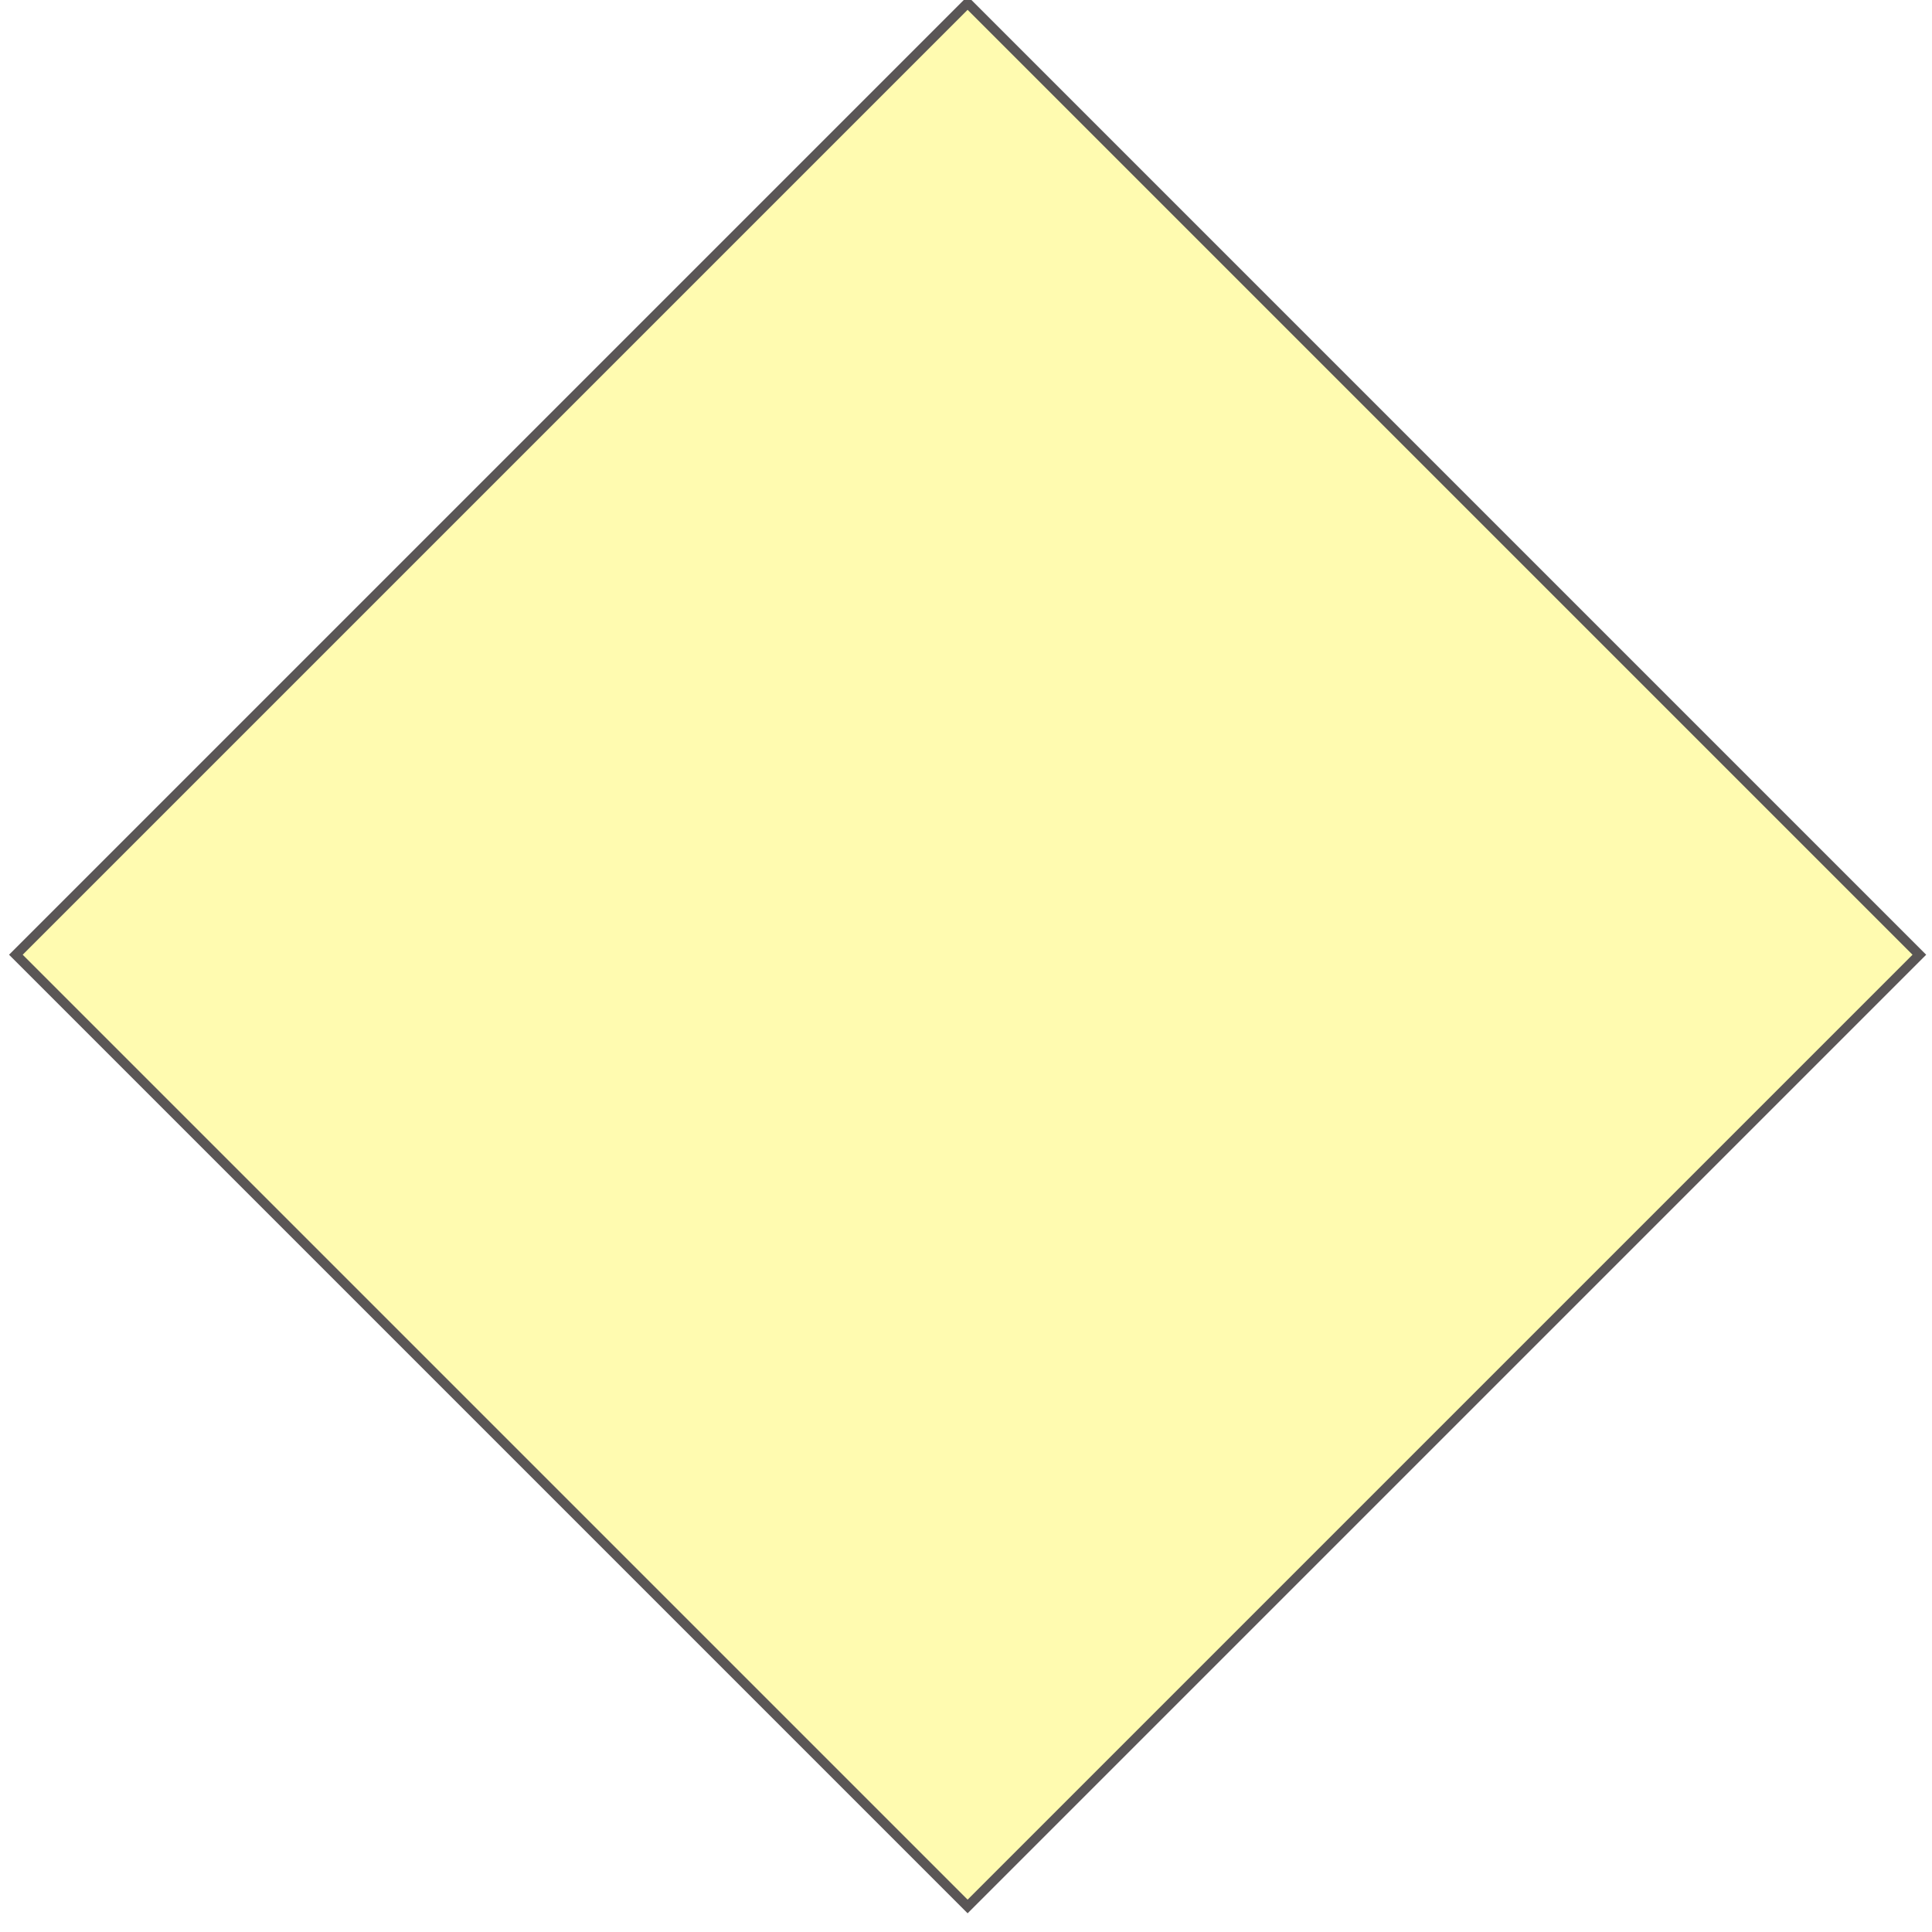
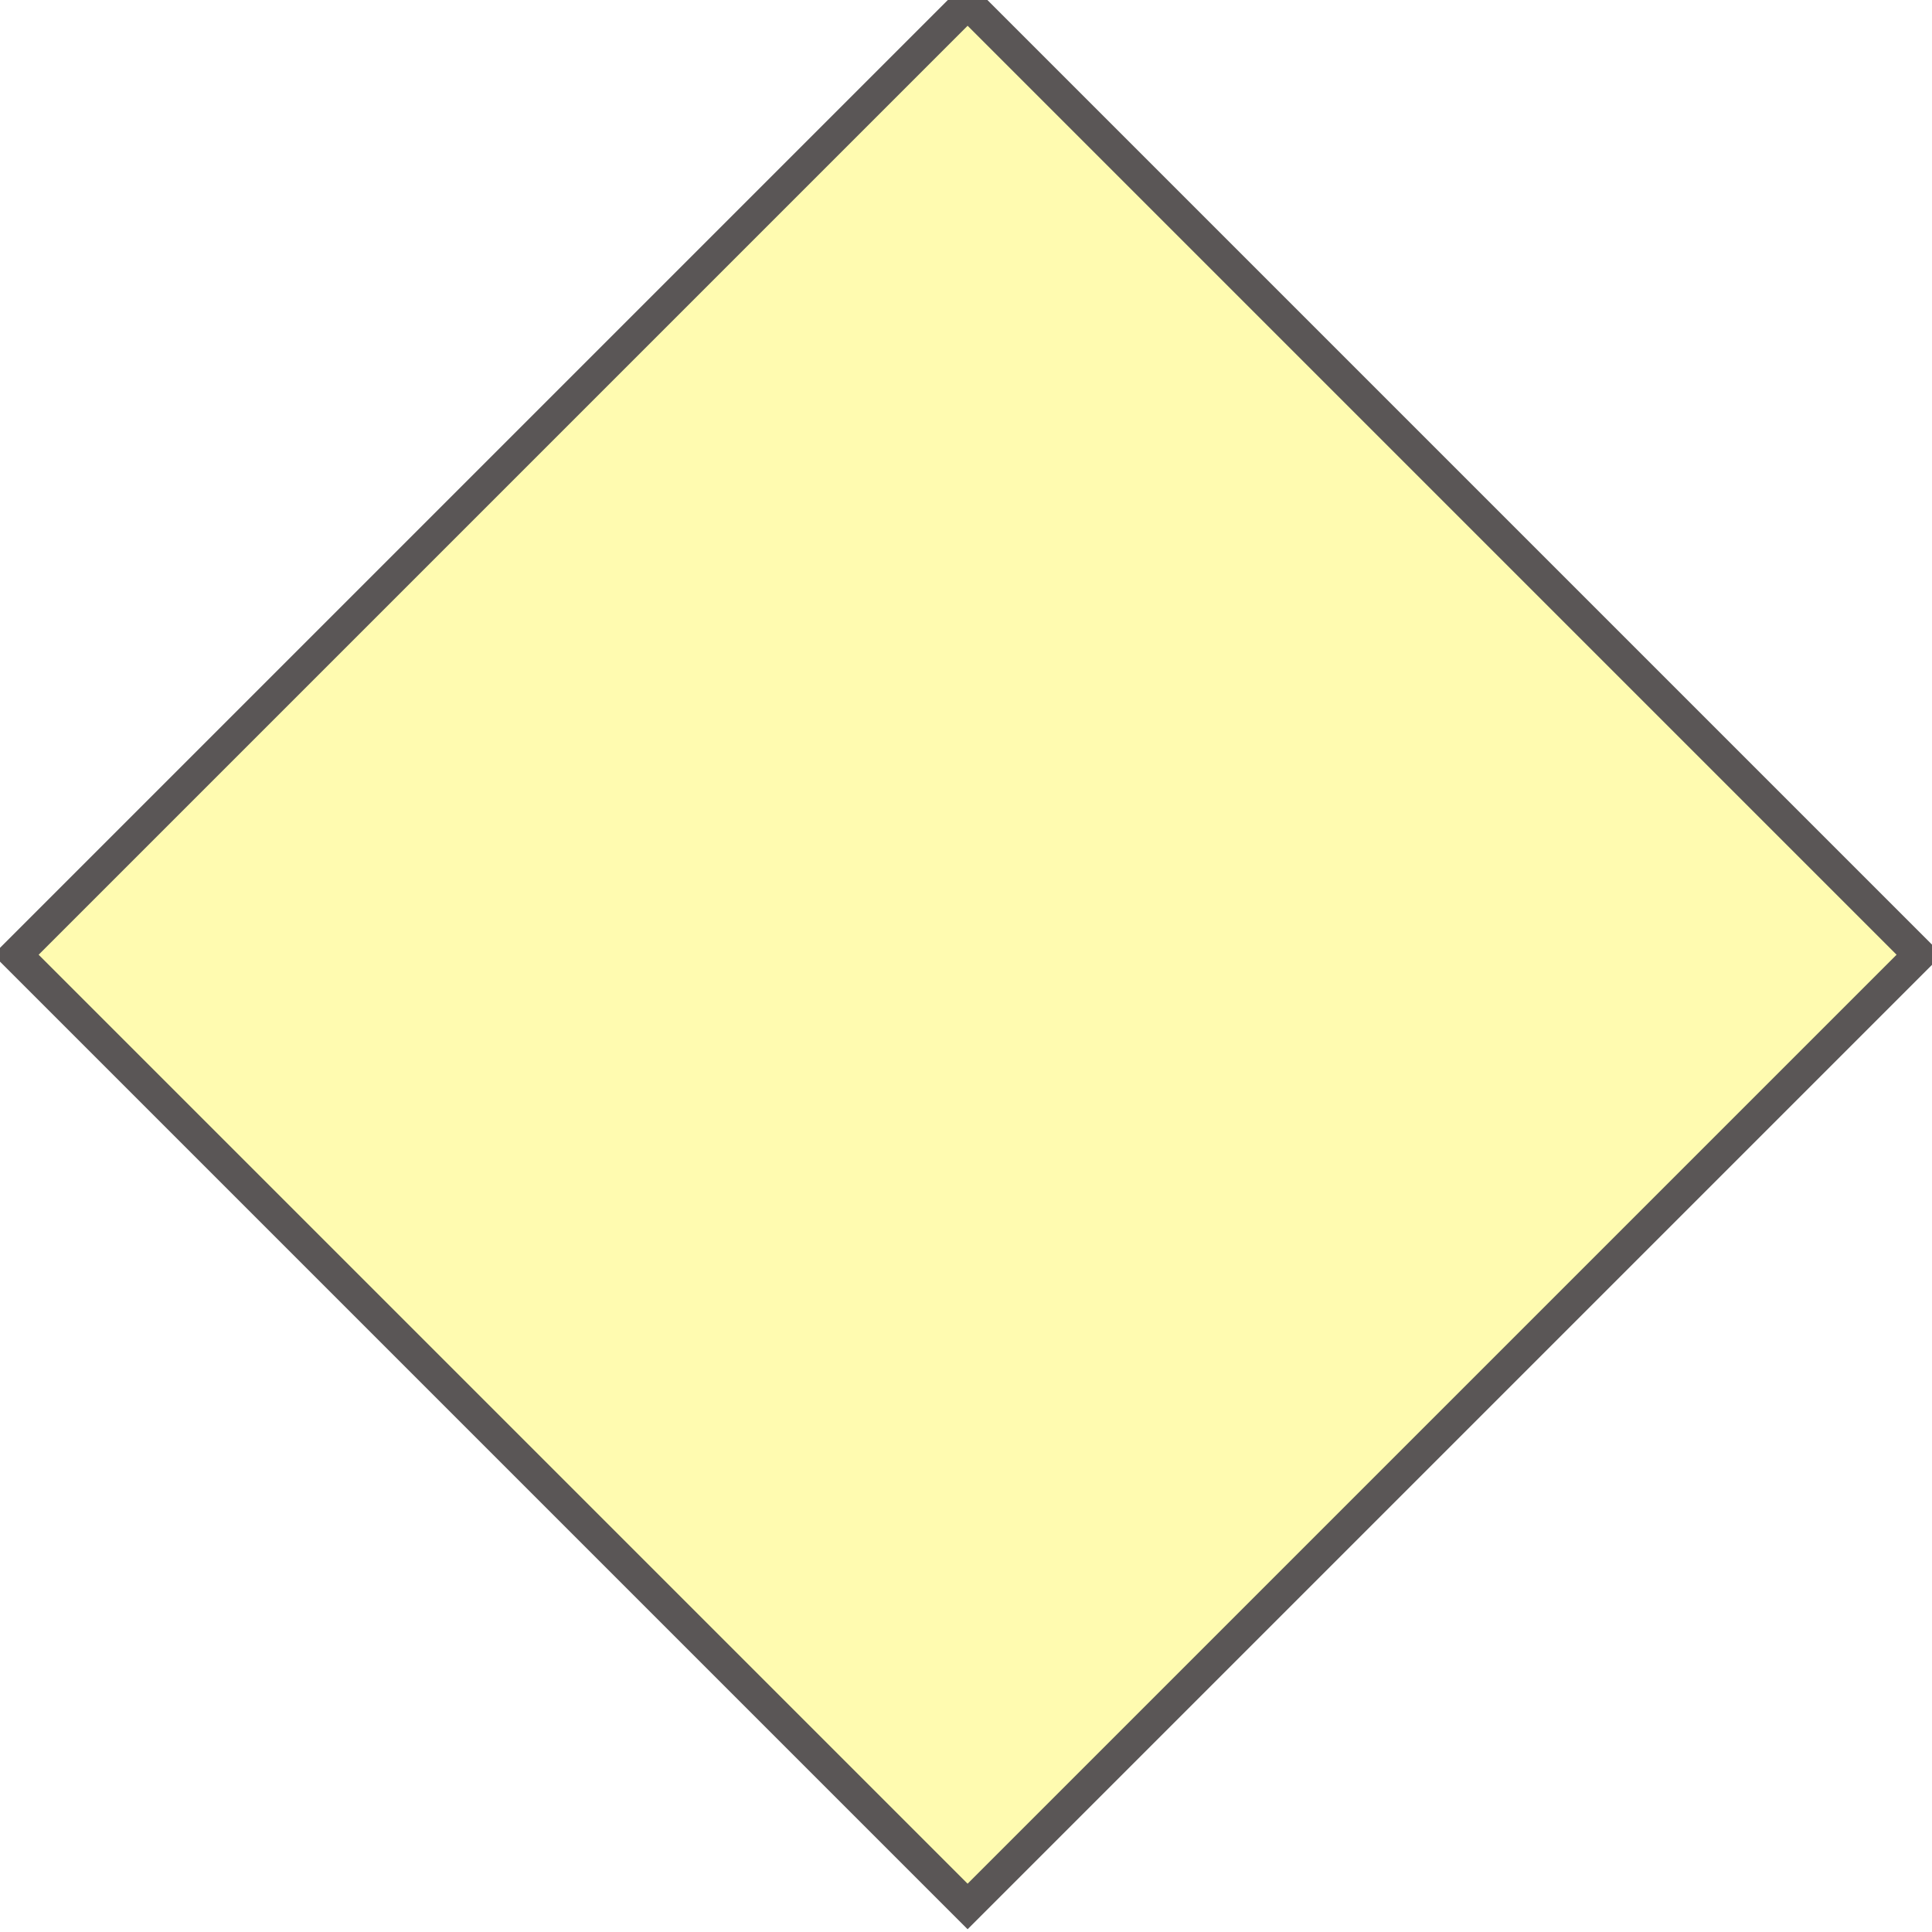
<svg xmlns="http://www.w3.org/2000/svg" width="600" height="600">
  <g id="Layer_1">
-     <rect transform="rotate(45 300.5 296.5)" canvas-opacity="1" canvas="#ffffff" id="svg_1" height="418" width="418" y="87.5" x="91.5" stroke-opacity="null" stroke-dasharray="null" stroke-width="3" stroke="#5a5656" fill="#fffbb0" />
+     <rect transform="rotate(45 300.5 296.5)" canvas-opacity="1" canvas="#ffffff" id="svg_1" height="418" width="418" y="87.5" x="91.5" stroke-opacity="null" stroke-dasharray="null" stroke-width="10" stroke="#5a5656" fill="#fffbb0" />
  </g>
</svg>
